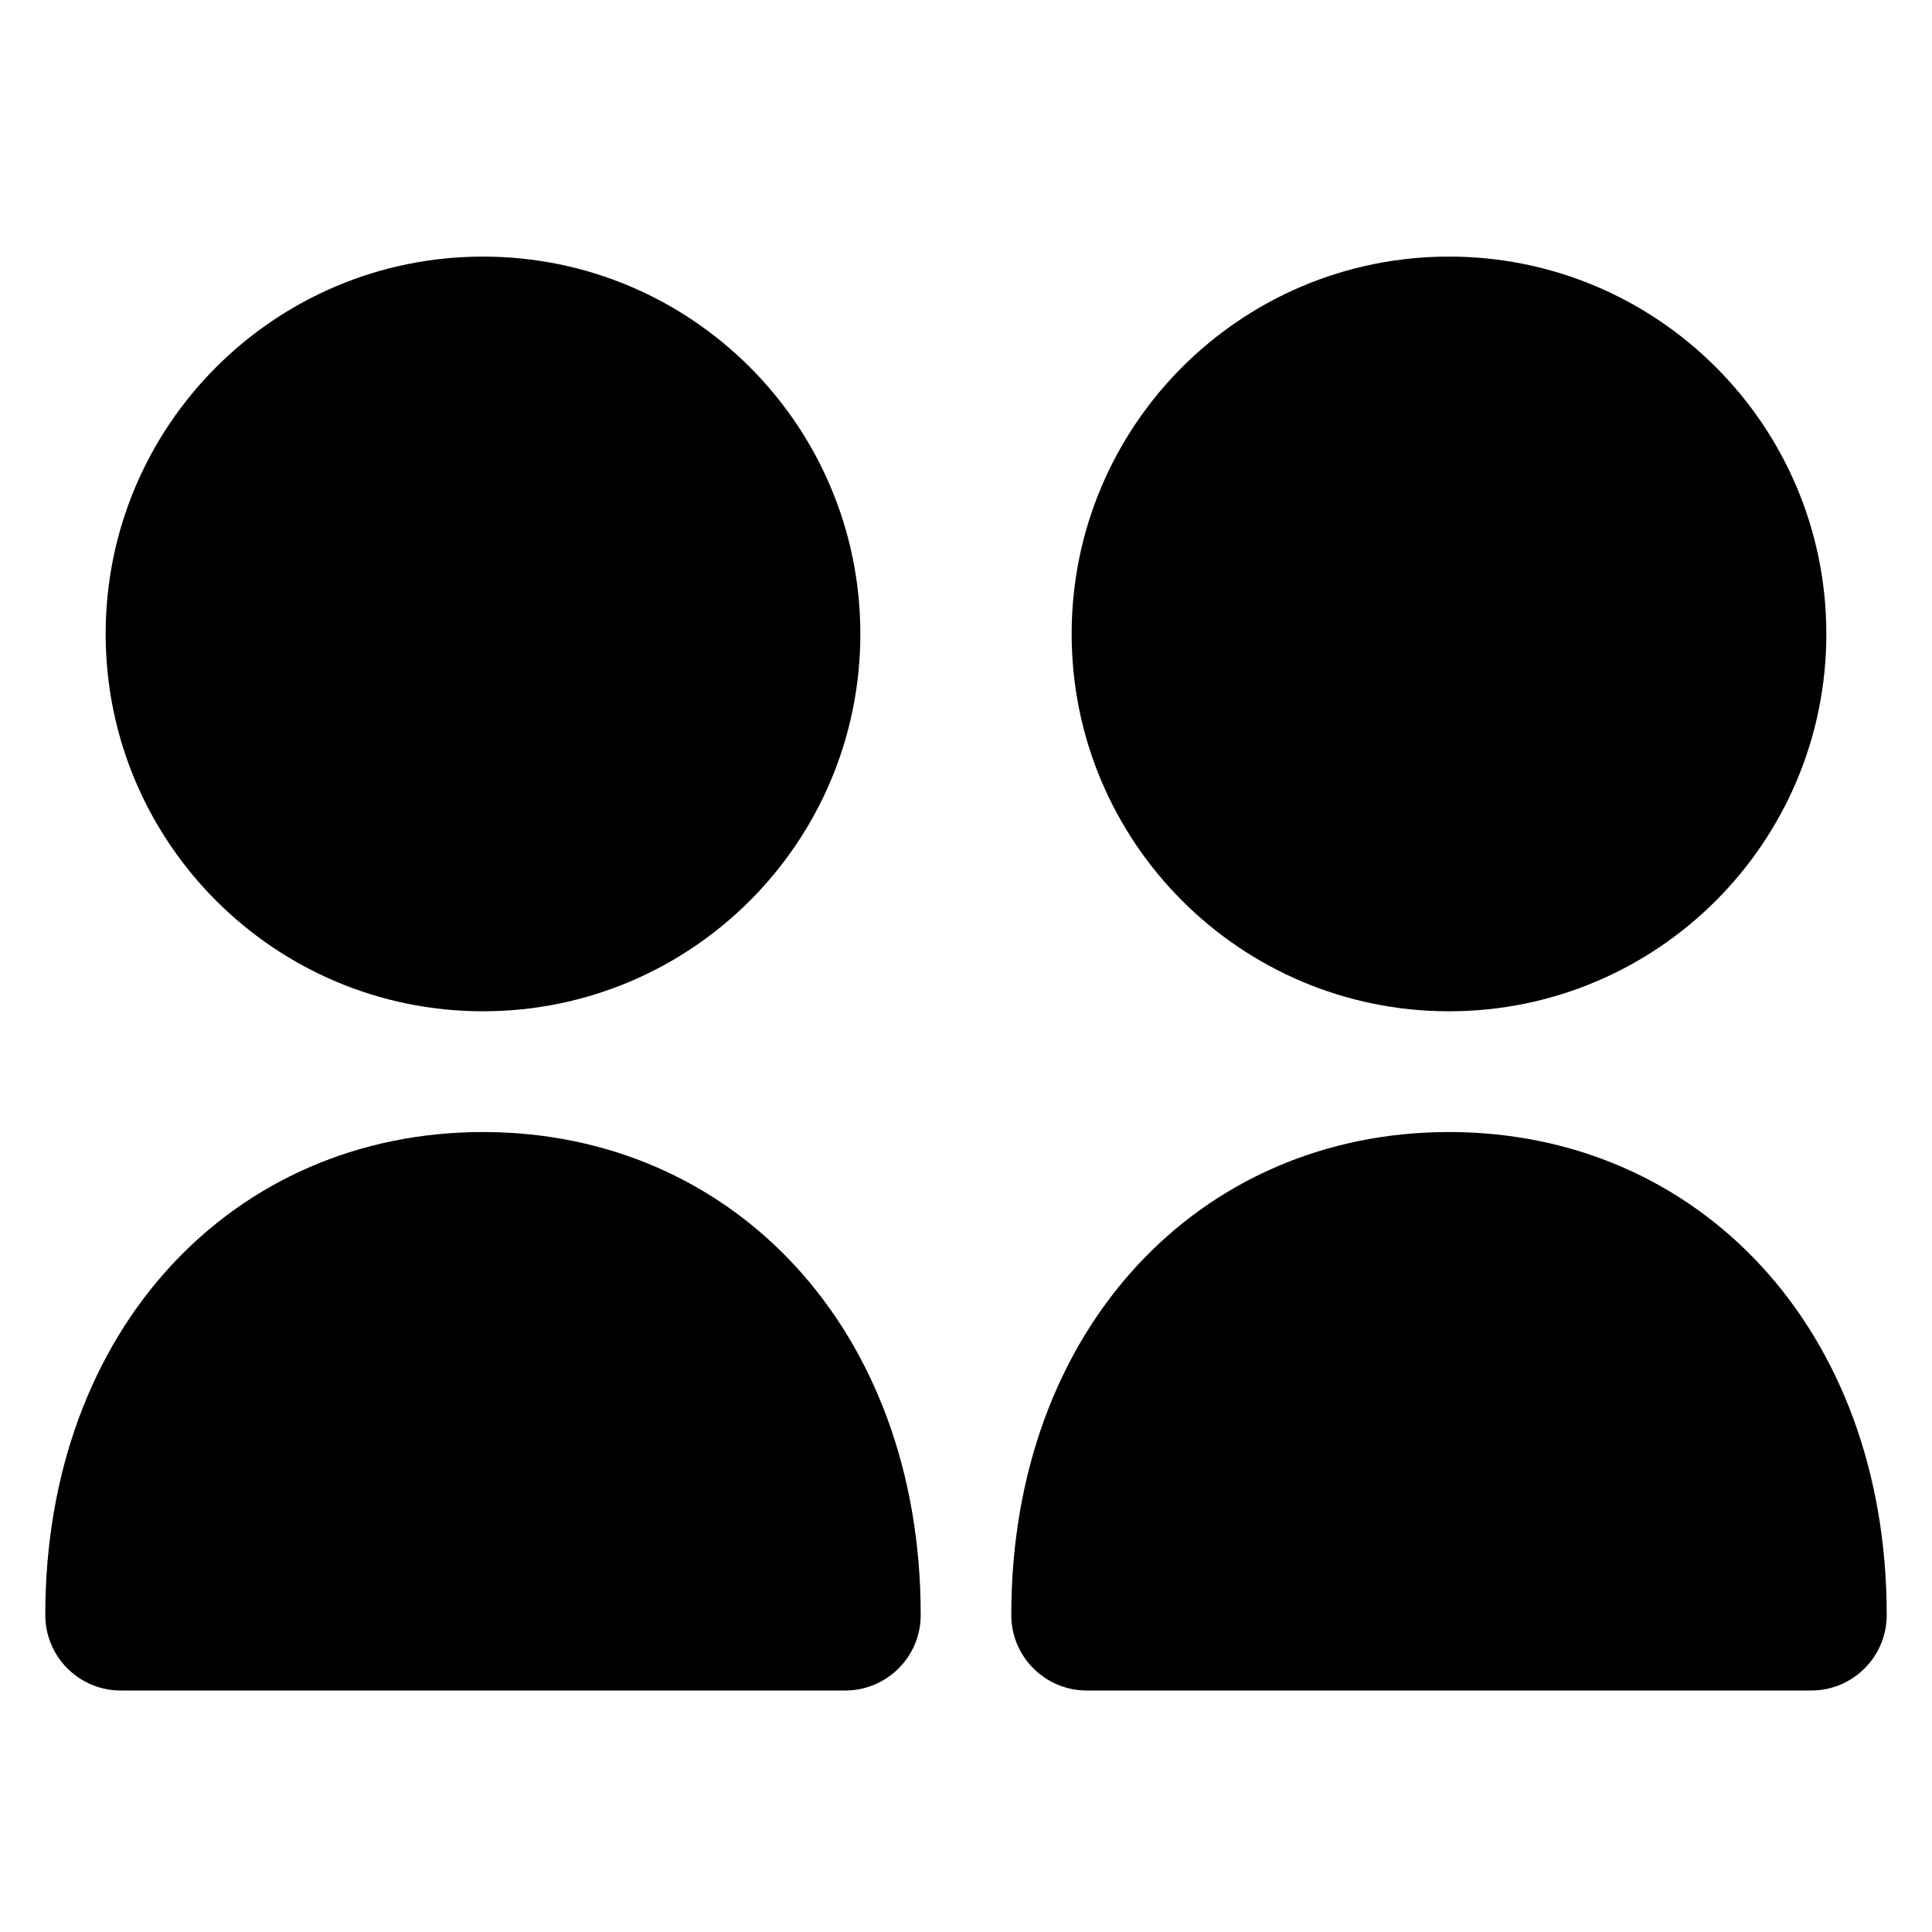
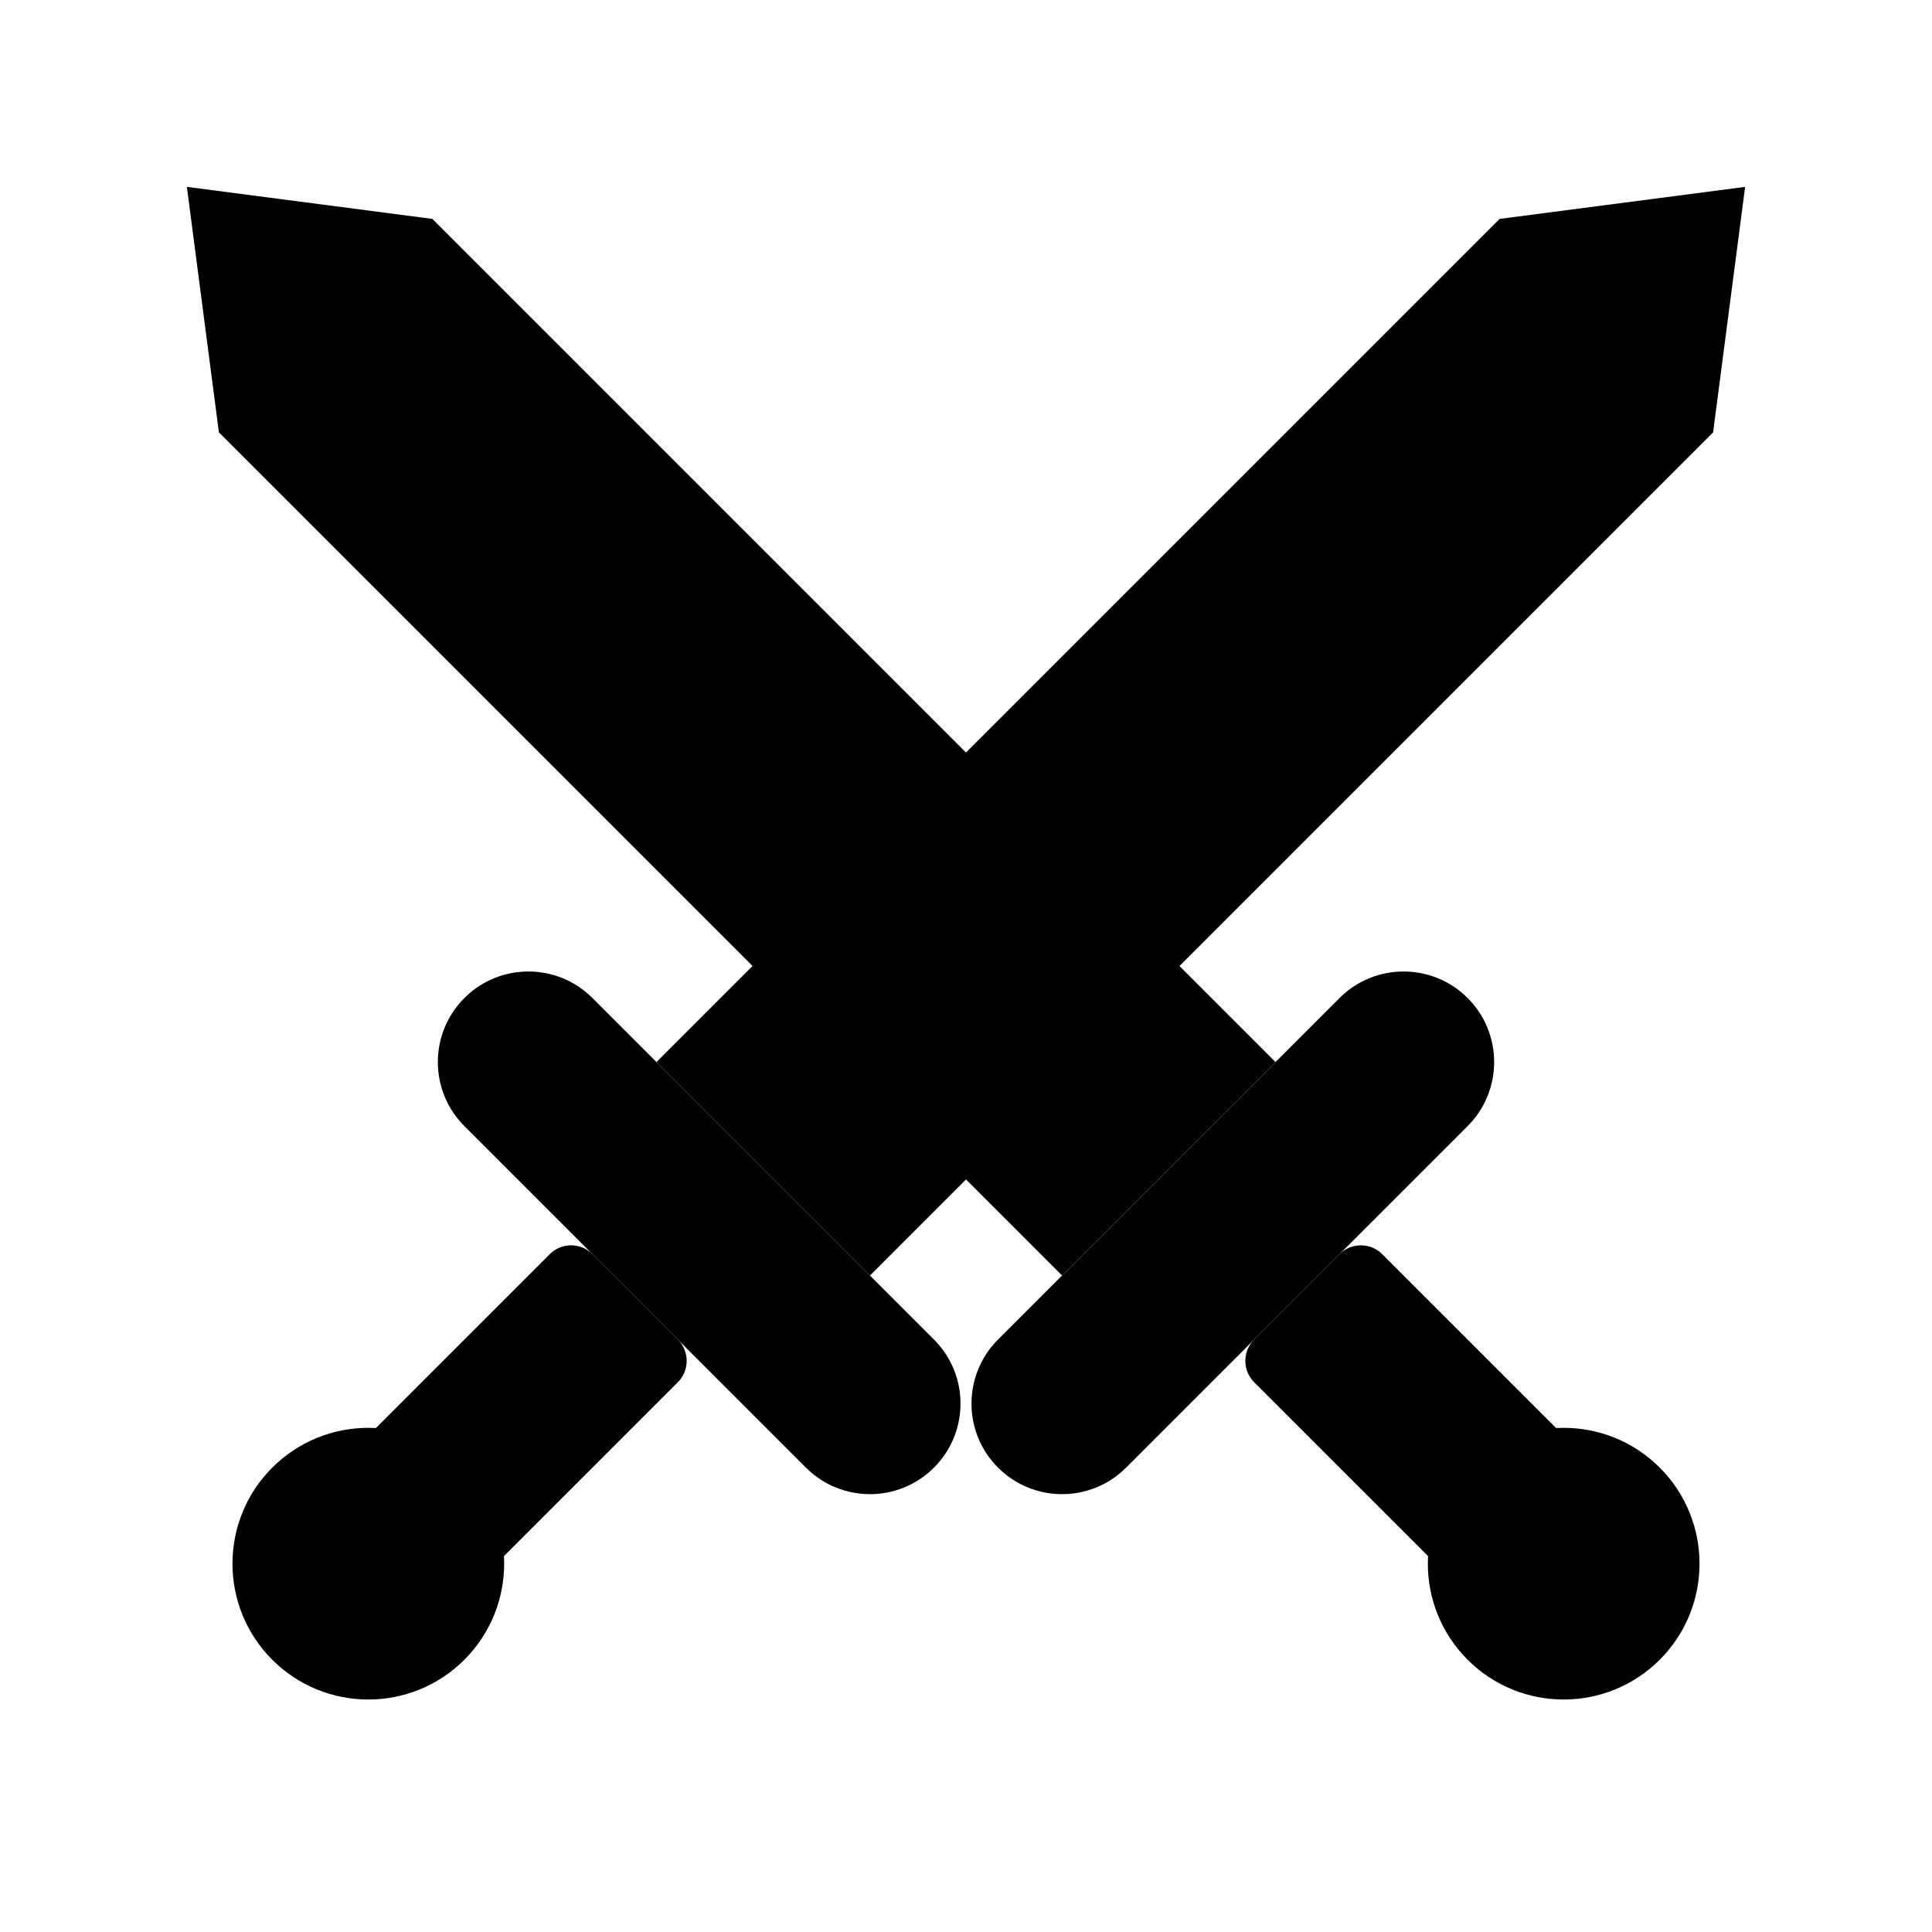
<svg xmlns="http://www.w3.org/2000/svg" viewBox="0 0 256 256" fill="currentColor">
-   <path d="M64,34a50,50,0,1,1-50,50A50,50,0,0,1,64,34ZM6,214c0-38,25-64,58-64s58,26,58,64a10,10,0,0,1-10,10H16A10,10,0,0,1,6,214ZM192,34a50,50,0,1,1-50,50A50,50,0,0,1,192,34ZM134,214c0-38,25-64,58-64s58,26,58,64a10,10,0,0,1-10,10H144A10,10,0,0,1,134,214Z" />
+   <g transform="translate(128 128) rotate(45)">
+     <path d="M0-146 20-120V38H-20V-120Z" />
+     <rect x="-44" y="38" width="88" height="24" rx="12" />
+     <rect x="-12" y="62" width="24" height="44" rx="4" />
+     <circle cy="112" r="18" />
+   </g>
+   <g transform="translate(128 128) rotate(-45)">
+     <path d="M0-146 20-120V38H-20V-120Z" />
+     <rect x="-44" y="38" width="88" height="24" rx="12" />
+     <rect x="-12" y="62" width="24" height="44" rx="4" />
+     <circle cy="112" r="18" />
+   </g>
</svg>
